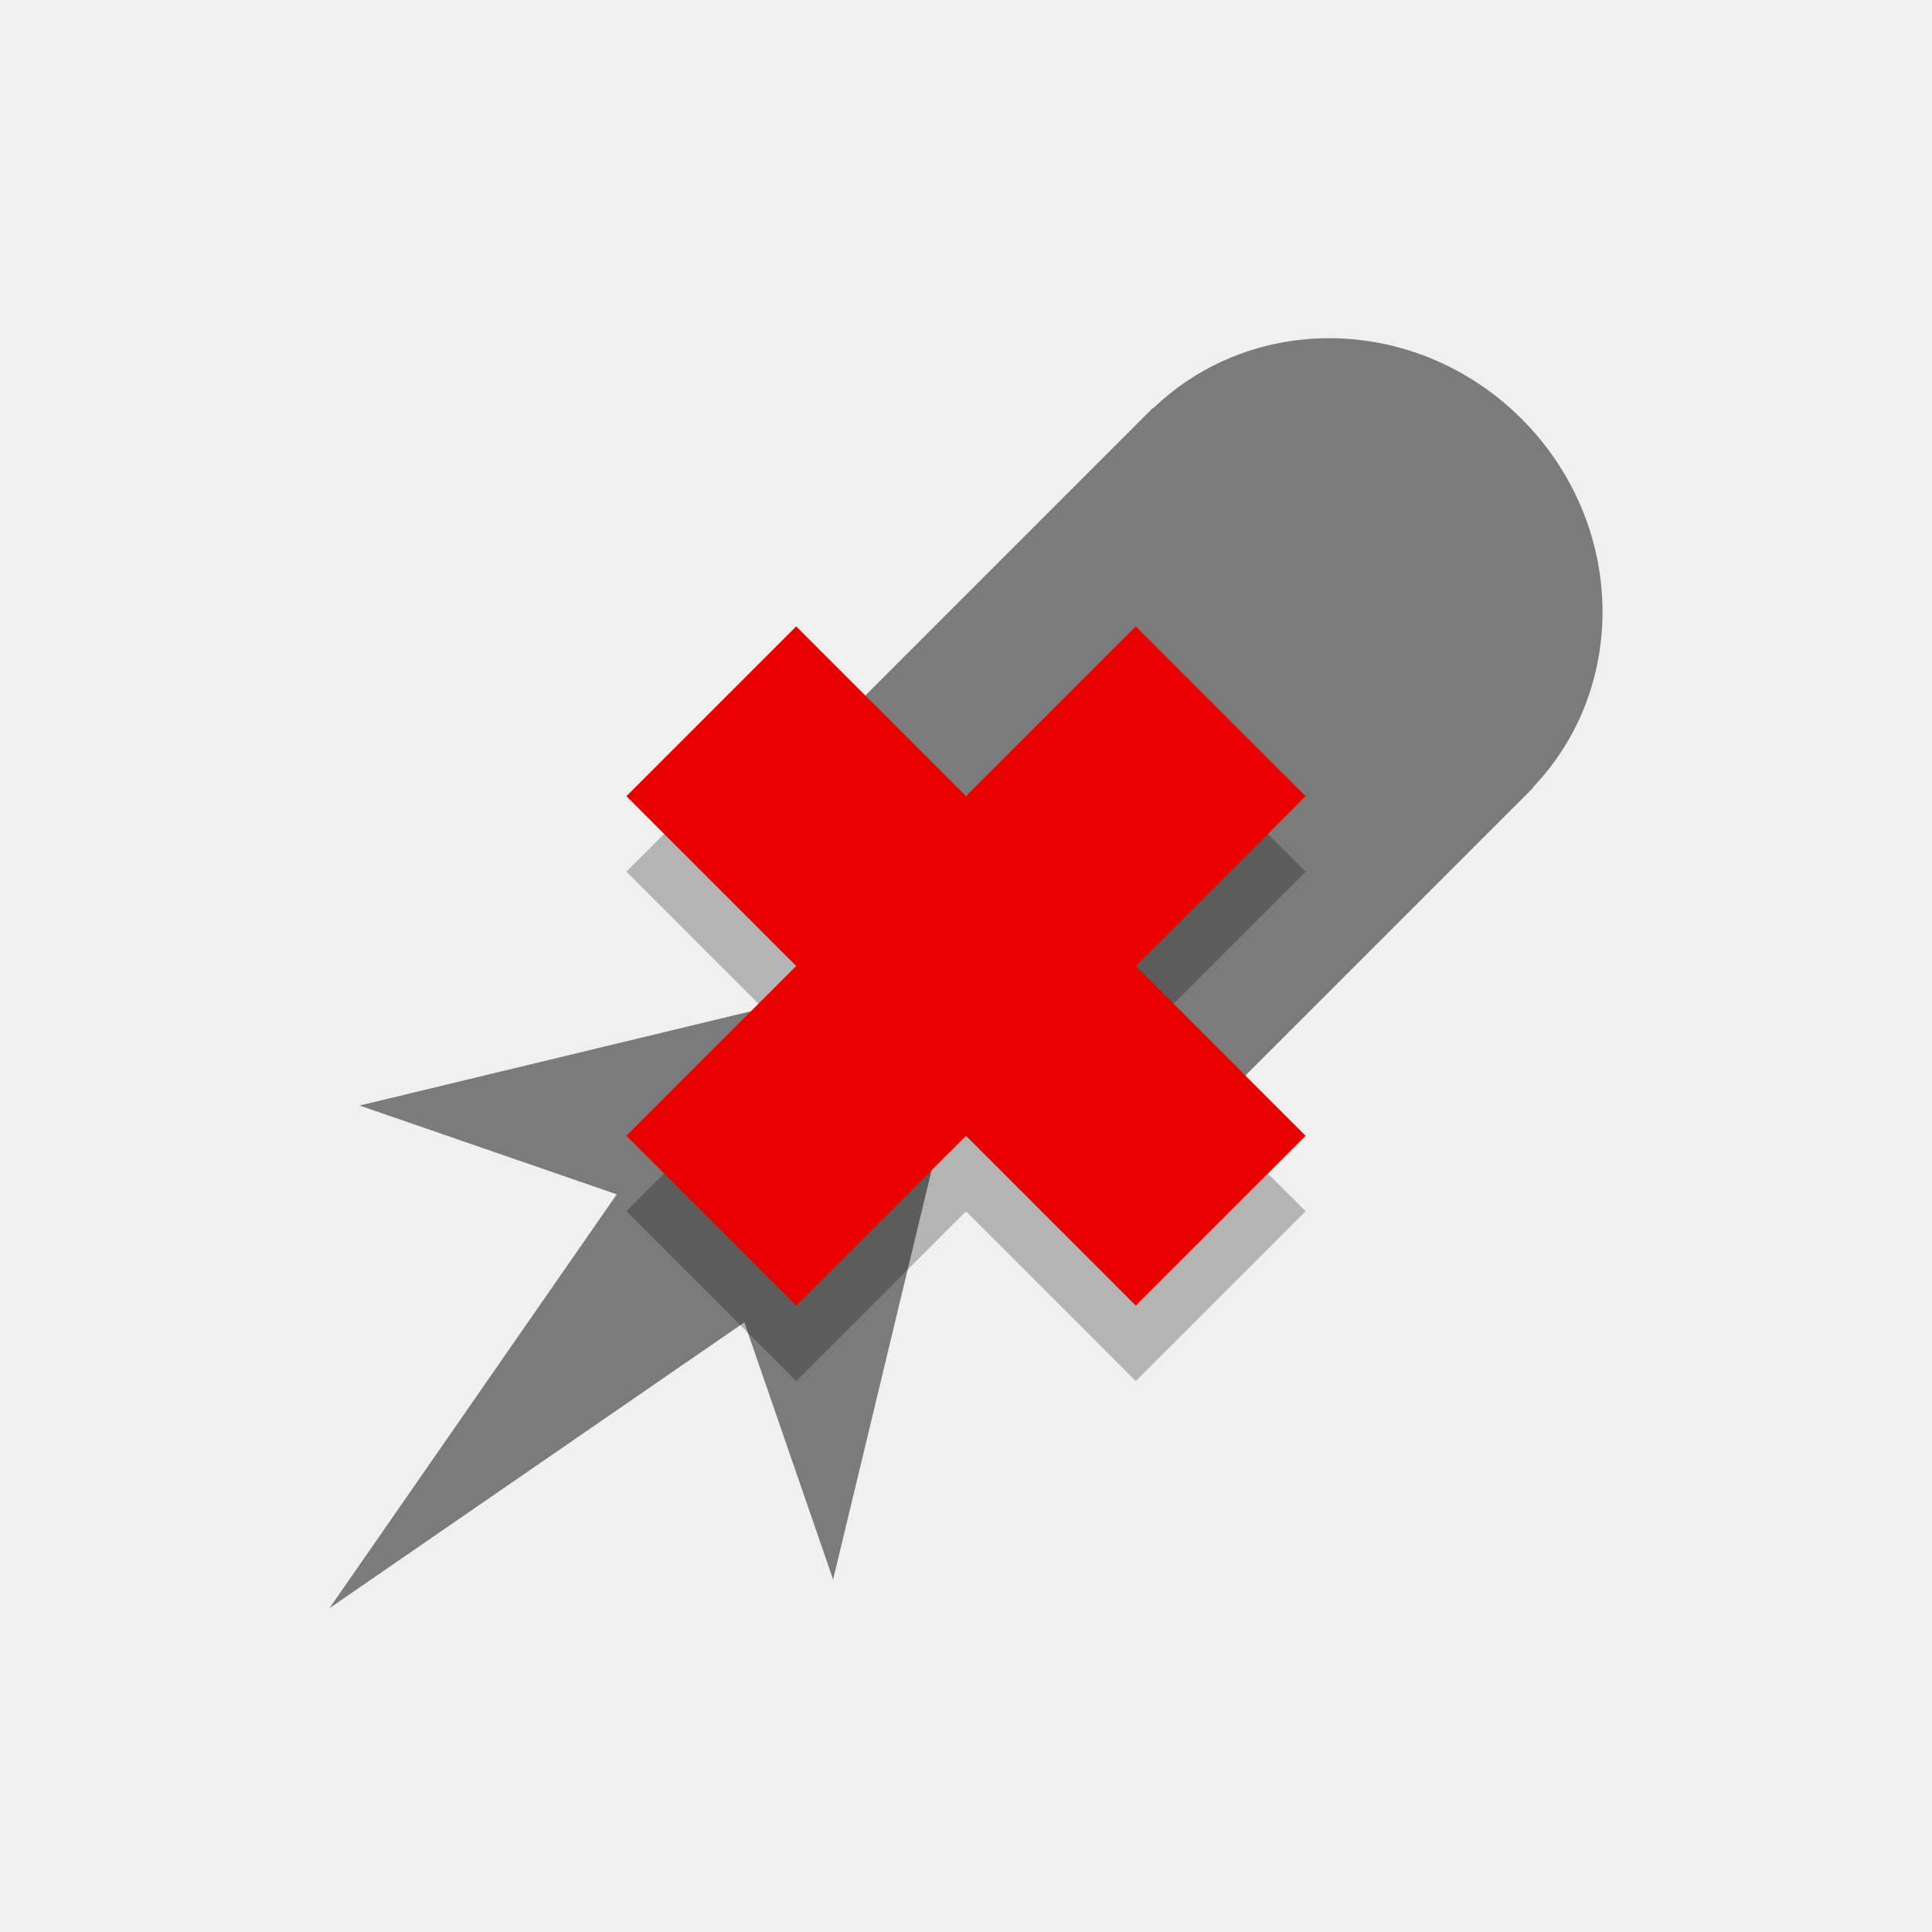
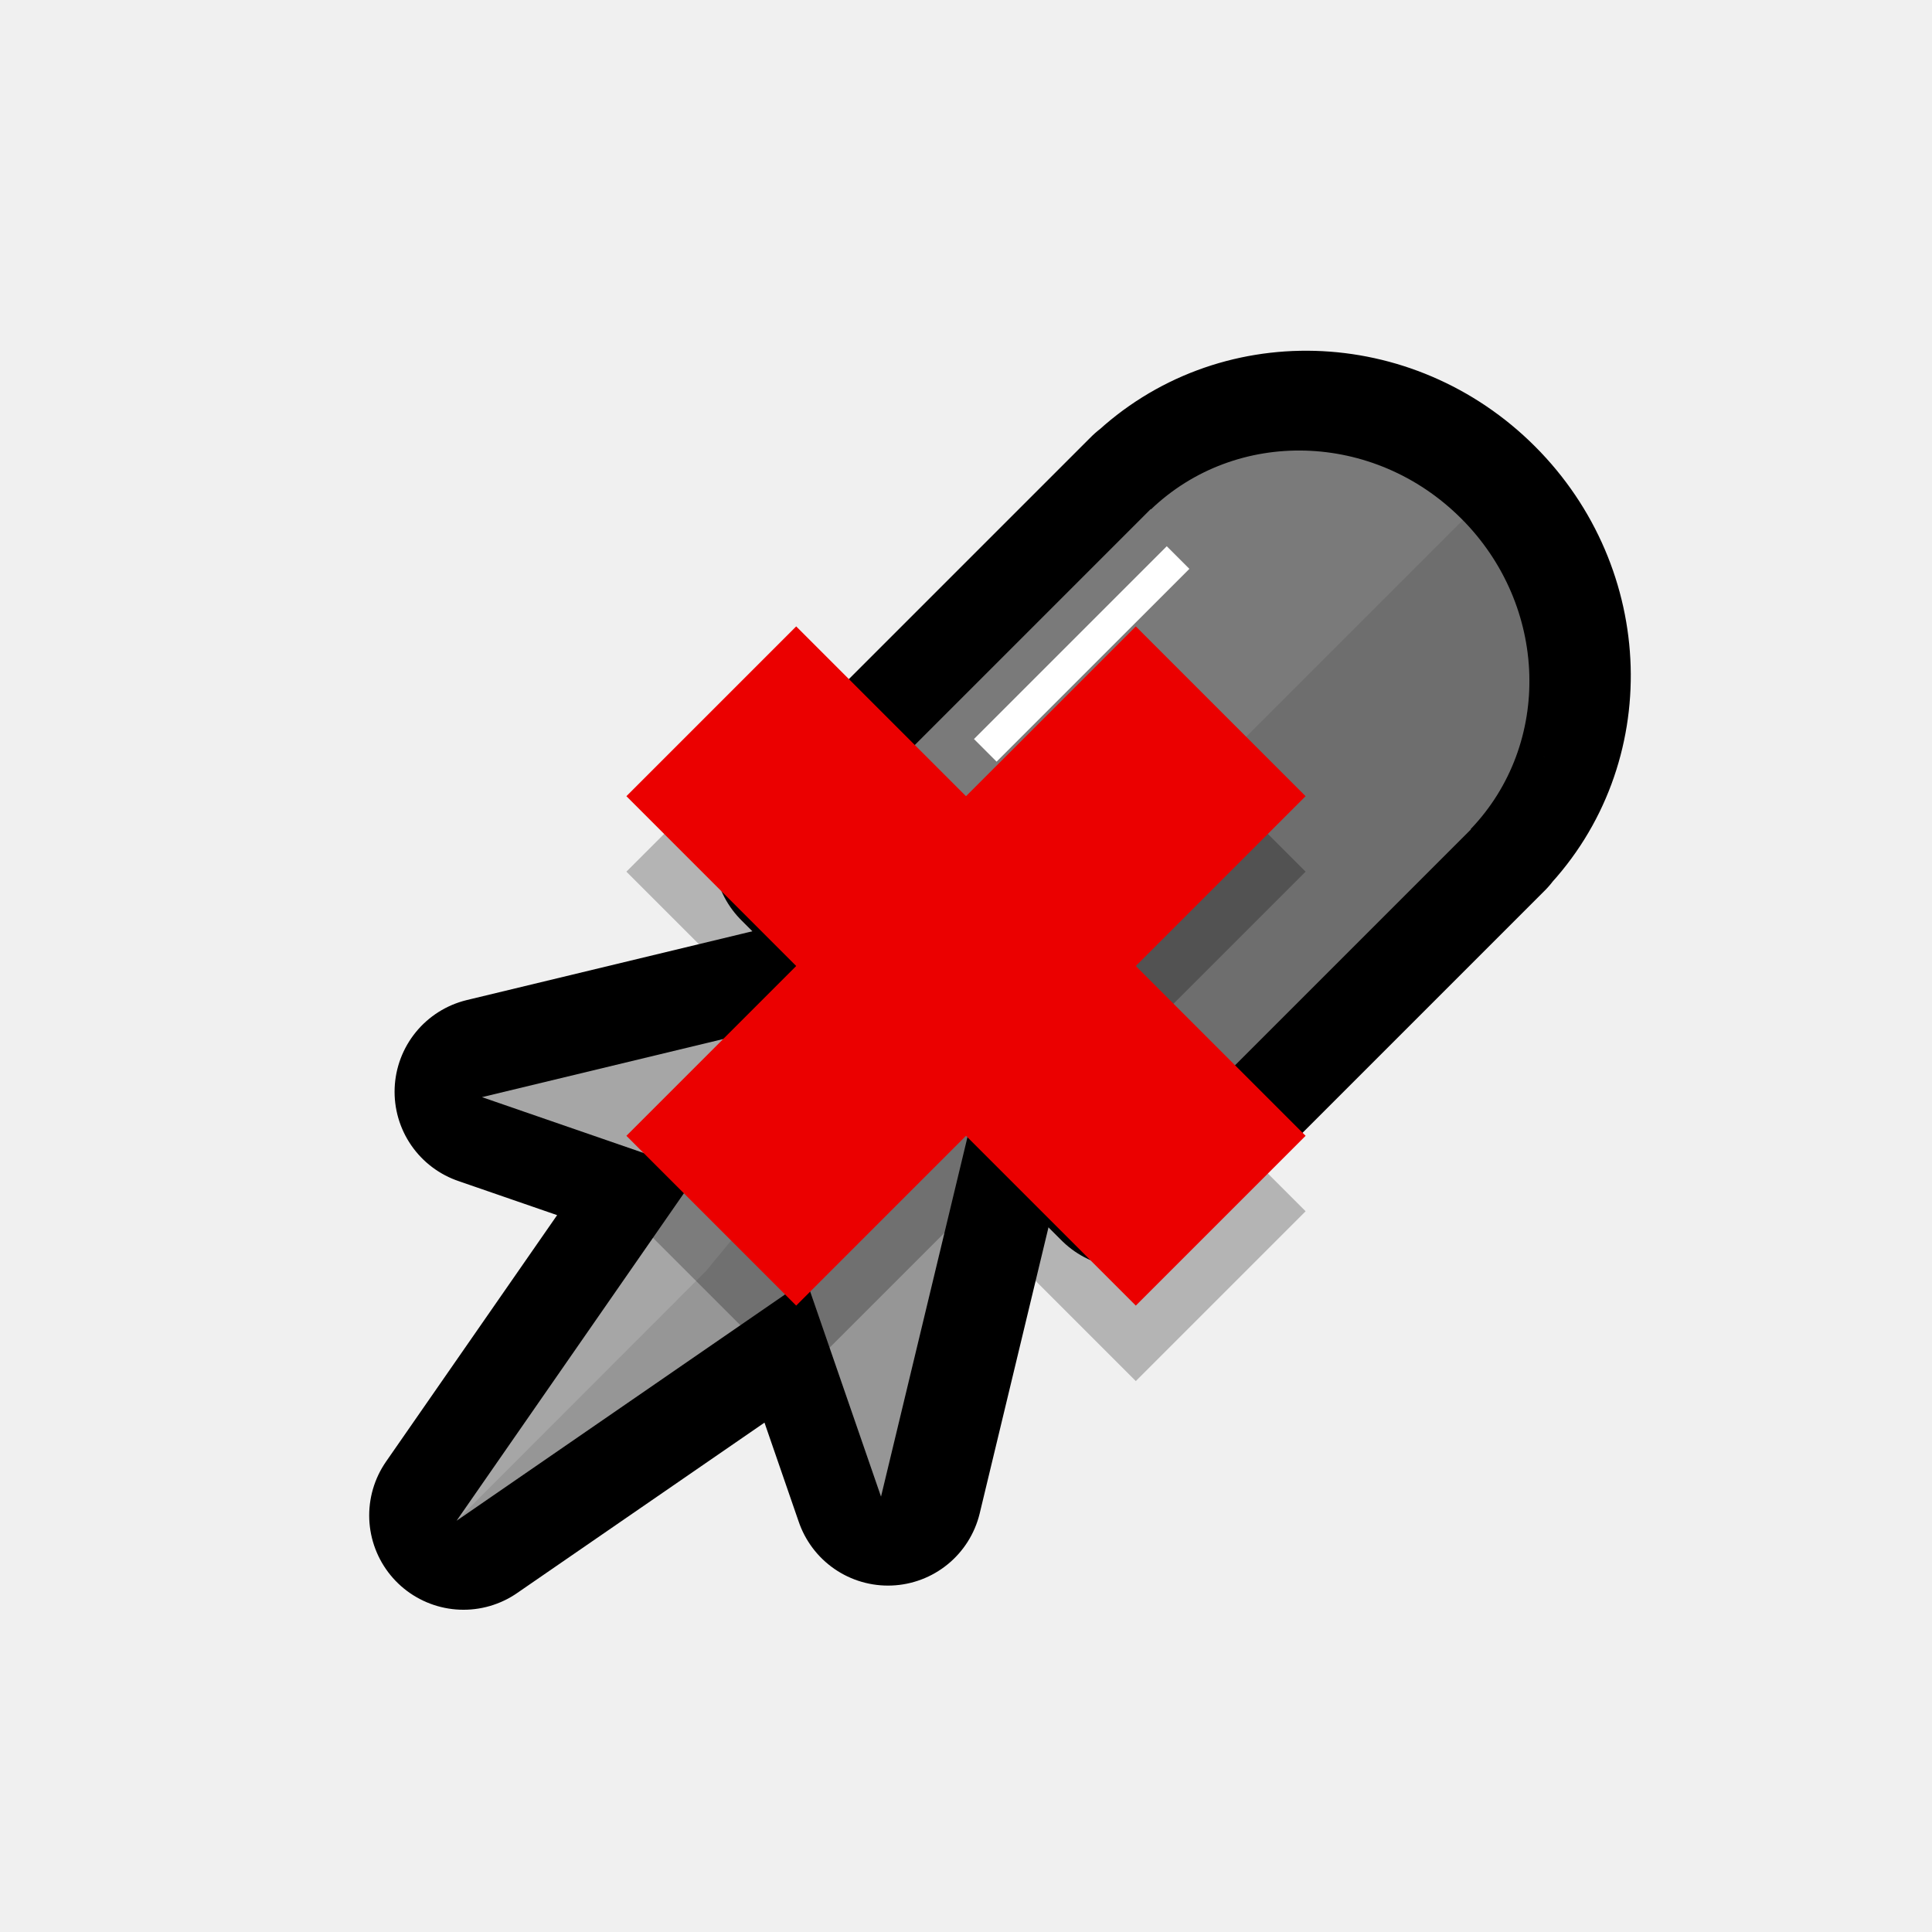
<svg xmlns="http://www.w3.org/2000/svg" xmlns:xlink="http://www.w3.org/1999/xlink" width="512" height="512" id="svg8471" version="1.1">
  <defs id="defs8473">
    <linearGradient xlink:href="#linearGradient3837-2-7" id="linearGradient4078" gradientUnits="userSpaceOnUse" gradientTransform="matrix(0.7071068,0.7071068,-0.7071068,0.7071068,235.9479,695.472)" x1="740.82" y1="357.632" x2="1074.445" y2="357.632" />
    <linearGradient id="linearGradient3837-2-7">
      <stop style="stop-color:#2e4f67;stop-opacity:0.204;" offset="0" id="stop3839-9-8" />
      <stop style="stop-color:#7e9cbd;stop-opacity:0.106;" offset="1" id="stop3841-81-8" />
    </linearGradient>
    <linearGradient id="linearGradient3837-2-1-7">
      <stop style="stop-color:#2e4f67;stop-opacity:0.204;" offset="0" id="stop3839-9-83-7" />
      <stop style="stop-color:#7e9cbd;stop-opacity:0.106;" offset="1" id="stop3841-81-17-2" />
    </linearGradient>
    <linearGradient xlink:href="#linearGradient3837-2-9" id="linearGradient4174" gradientUnits="userSpaceOnUse" gradientTransform="matrix(0.7071068,0.7071068,-0.7071068,0.7071068,-1476.052,355.472)" x1="740.82" y1="357.632" x2="1074.445" y2="357.632" />
    <linearGradient id="linearGradient3837-2-9">
      <stop style="stop-color:#2e4f67;stop-opacity:0.204;" offset="0" id="stop3839-9-5" />
      <stop style="stop-color:#7e9cbd;stop-opacity:0.106;" offset="1" id="stop3841-81-4" />
    </linearGradient>
    <clipPath clipPathUnits="userSpaceOnUse" id="clipPath8398-05">
      <rect style="fill:#7a878c;fill-opacity:1;stroke:none" id="rect8400-7" width="272.943" height="272.943" x="-2447.215" y="-834.579" ry="33.474" />
    </clipPath>
    <clipPath clipPathUnits="userSpaceOnUse" id="clipPath8708-2">
      <rect style="fill:#ebe24b;fill-opacity:1;stroke:none" id="rect8710-7" width="272.943" height="272.943" x="-2153.058" y="-833.165" ry="33.474" />
    </clipPath>
    <linearGradient id="linearGradient3837-5-4-5-5-2">
      <stop style="stop-color:#2e4f67;stop-opacity:0.204;" offset="0" id="stop3839-90-1-3-5-8" />
      <stop style="stop-color:#7e9cbd;stop-opacity:0.106;" offset="1" id="stop3841-70-8-5-5-3" />
    </linearGradient>
    <clipPath clipPathUnits="userSpaceOnUse" id="clipPath9000-0">
      <rect style="fill:#25cb5e;fill-opacity:1;stroke:none" id="rect9002-8" width="272.943" height="272.943" x="-2444.386" y="-541.837" ry="33.474" />
    </clipPath>
+     <clipPath clipPathUnits="userSpaceOnUse" id="clipPath5174-4-4">
+       <path style="fill:#eaedee;fill-opacity:1;stroke:none" d="m 4145.761,-2590.588 -65.038,106.315 64.826,-31.542 23.723,131.378 24.18,-131.29 64.826,31.542 -65.053,-106.249 z" id="path5176-9-0" />
+     </clipPath>
+     <clipPath clipPathUnits="userSpaceOnUse" id="clipPath3796">
+       <path id="path3798" d="m 255.914,623.412 c -32.728,0 -59.175,25.155 -59.859,56.427 l -0.101,-2.1e-4 1.6e-4,1.211 -7e-5,129.852 120.02,9e-5 1.2e-4,-129.853 -2.2e-4,-1.211 -0.101,-4.2e-4 c -0.684,-31.272 -27.232,-56.427 -59.96,-56.427 z" style="fill:#e00000;fill-opacity:1;stroke:none" />
+     </clipPath>
  </defs>
  <g id="layer1" transform="translate(0,-540.3622)">
-     <g transform="translate(-5052.431,1339.192)" id="g7768">
-       <path id="path4789-1-0-5" d="m 5455.683,-687.81 c -27.462,-27.462 -70.761,-28.546 -97.575,-2.88 l -0.084,-0.085 -1.016,1.016 -108.959,108.958 100.708,100.708 108.959,-108.958 1.016,-1.016 -0.084,-0.085 c 25.666,-26.814 24.497,-70.197 -2.965,-97.659 z" style="fill:#7b7b7b;fill-opacity:1;stroke:none" />
-       <path style="fill:#7b7b7b;fill-opacity:1;stroke:none" d="m 5268.895,-535.04 -121.165,29.187 68.142,23.535 -76.124,109.672 109.934,-75.739 23.535,68.142 29.13,-121.129 z" id="rect4928-6-6-6" />
-     </g>
+     <path id="path4789-1-0-5-6-1-7-2-7" d="m 389.111,676.338 c -23.145,-23.145 -59.638,-24.059 -82.237,-2.427 l -0.071,-0.071 -0.856,0.857 -91.831,91.831 84.877,84.878 91.831,-91.831 0.856,-0.857 -0.071,-0.071 c 21.631,-22.599 20.646,-59.163 -2.498,-82.308 z" style="fill:none;stroke:#000000;stroke-width:50;stroke-linecap:round;stroke-linejoin:round;stroke-miterlimit:4;stroke-opacity:1;stroke-dasharray:none" />
+     <path style="fill:none;stroke:#000000;stroke-width:50;stroke-linecap:round;stroke-linejoin:round;stroke-miterlimit:4;stroke-opacity:1;stroke-dasharray:none" d="m 231.685,805.094 -102.118,24.599 57.431,19.836 -64.158,92.433 92.653,-63.833 19.835,57.431 24.551,-102.088 z" id="rect4928-6-6-6-0-4-2-5-8" />
+     <path id="path4789-1-0-5-8-7-9-77" d="m 387.242,677.781 c -23.142,-23.142 -59.63,-24.056 -82.226,-2.427 l -0.071,-0.071 -0.856,0.857 -91.82,91.82 84.867,84.867 91.82,-91.82 0.856,-0.857 -0.071,-0.072 c 21.629,-22.596 20.644,-59.156 -2.498,-82.298 z" style="fill:#7a7a7a;fill-opacity:1;stroke:none" />
+     <path style="fill:#a6a6a6;fill-opacity:1;stroke:none" d="m 229.835,806.521 -102.106,24.596 57.424,19.833 -64.15,92.421 92.642,-63.825 19.833,57.424 24.548,-102.076 z" id="rect4928-6-6-6-9-2-4-9" />
+     <rect style="fill:#ffffff;fill-opacity:1;stroke:none" id="rect4872-9-1-3-9-8" width="8.476" height="72.256" x="703.093" y="265.812" transform="matrix(0.7071068,0.7071068,-0.7071068,0.7071068,0,0)" />
+     <path transform="matrix(0.5958808,0.5958808,-0.5958808,0.5958808,-3784.227,-120.1815)" style="opacity:0.1;fill:#000000;fill-opacity:1;stroke:none;display:inline" clip-path="url(#clipPath5174-4-4)" d="m 4169.172,-2597.193 231.027,0 0,430.476 -231.027,0 0.099,-217.751 -0.056,-110.834 -1.597,-16.598 5.152,-10.608 -11.113,-10.261 14.207,-17.725 -17.509,-10.56 20.637,-14.218 -22.19,-7.865 11.233,-6.92 z" id="rect3835-2-8-2-8-8-3-8" />
+     <rect transform="matrix(0.7071068,0.7071068,-0.7071068,0.7071068,647.1028,55.9974)" style="opacity:0.1;fill:#000000;fill-opacity:1;stroke:none" id="rect3026" width="74.286" height="205.714" x="256.505" y="614.351" clip-path="url(#clipPath3796)" />
  </g>
  <g id="layer2" style="display:inline">
    <g transform="matrix(0.703125,0.703125,-0.703125,0.703125,1287.789,-397.0953)" id="g4277-1-6" style="opacity:0.25;fill:#000000;fill-opacity:1">
      <rect style="fill:#000000;fill-opacity:1;stroke:none" id="rect4187-0-0-3" width="64" height="192" x="1180.362" y="159.071" transform="matrix(0,1,-1,0,0,0)" />
      <rect style="fill:#000000;fill-opacity:1;stroke:none" id="rect4187-0-7-2-7" width="64" height="192" x="223.071" y="-1308.362" transform="scale(-1,-1)" />
    </g>
    <g transform="matrix(0.703125,0.703125,-0.703125,0.703125,1287.789,-417.0953)" id="g4277-1" style="fill:#eb0000;fill-opacity:1">
      <rect style="fill:#eb0000;fill-opacity:1;stroke:none" id="rect4187-0-0" width="64" height="192" x="1180.362" y="159.071" transform="matrix(0,1,-1,0,0,0)" />
      <rect style="fill:#eb0000;fill-opacity:1;stroke:none" id="rect4187-0-7-2" width="64" height="192" x="223.071" y="-1308.362" transform="scale(-1,-1)" />
    </g>
  </g>
+   <g id="layer3" style="display:none">
+     <path style="opacity:0.25;fill:#e0ad00;fill-opacity:1;stroke:none;display:inline" id="path3010" d="m 508.571,258.429 a 254.286,256.429 0 1 1 -508.571,0 254.286,256.429 0 1 1 508.571,0 z" transform="matrix(0.6370786,0,0,0.6317549,94,92.73648)" />
+   </g>
</svg>
